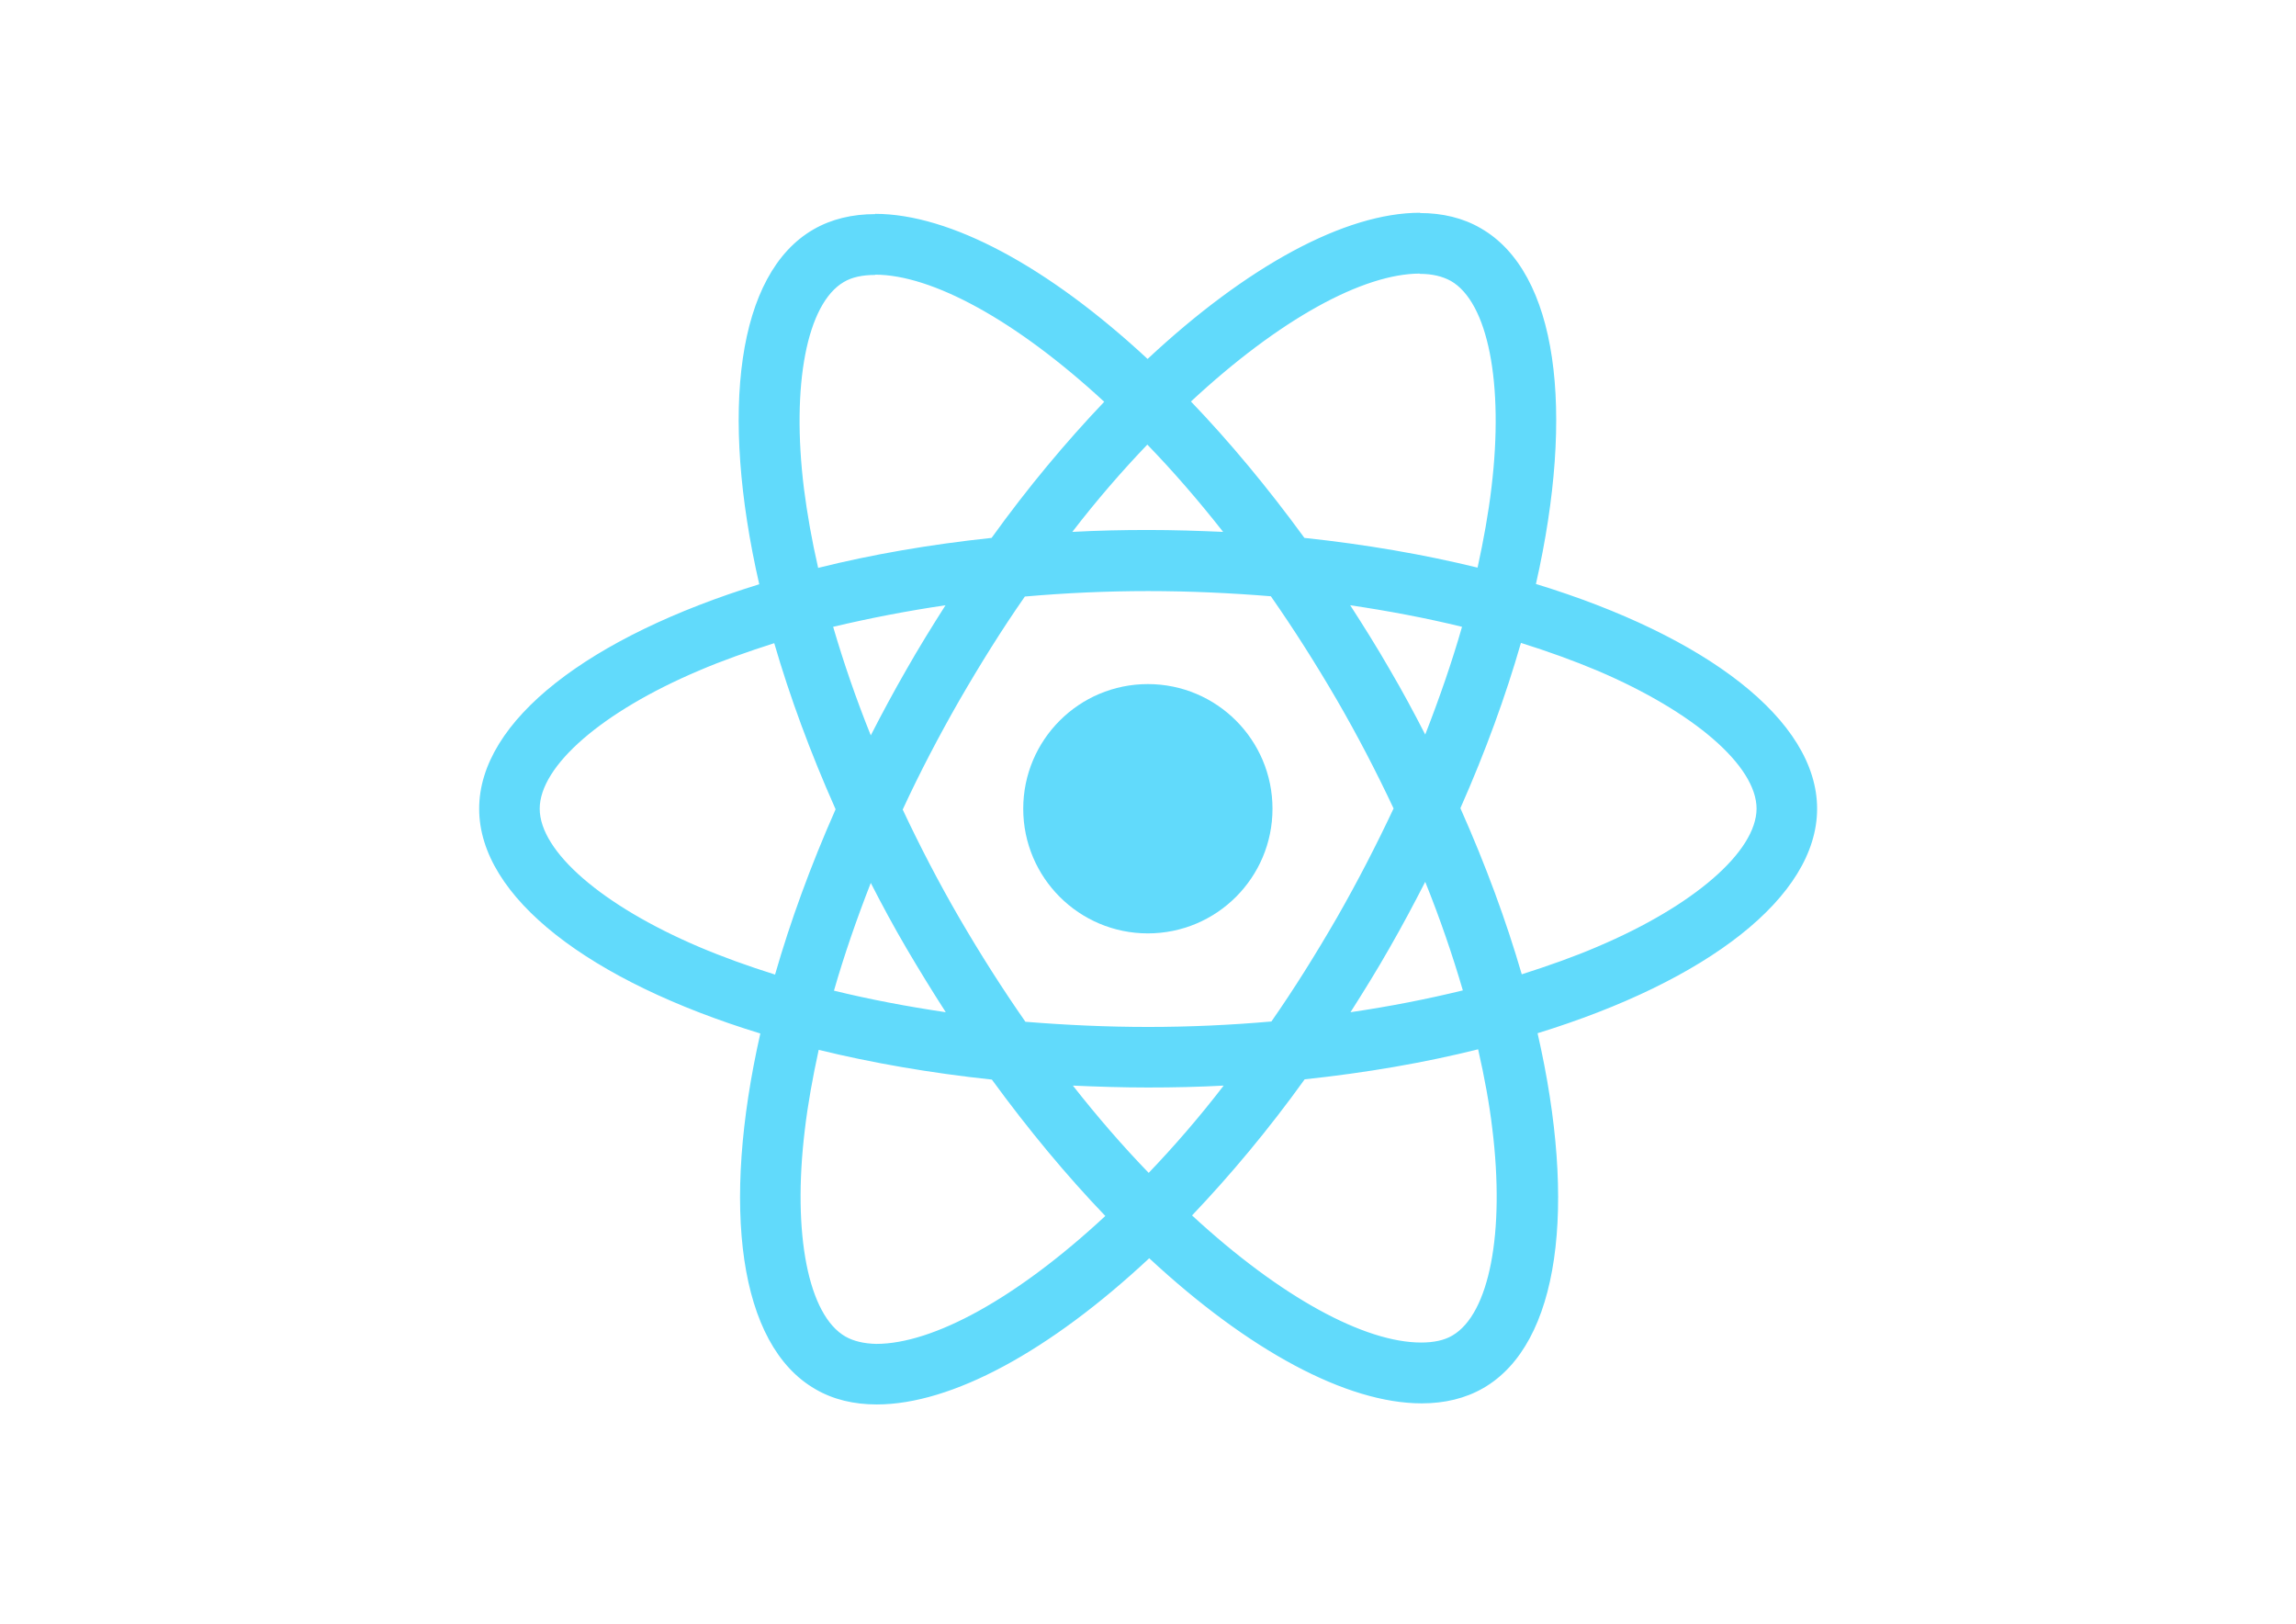
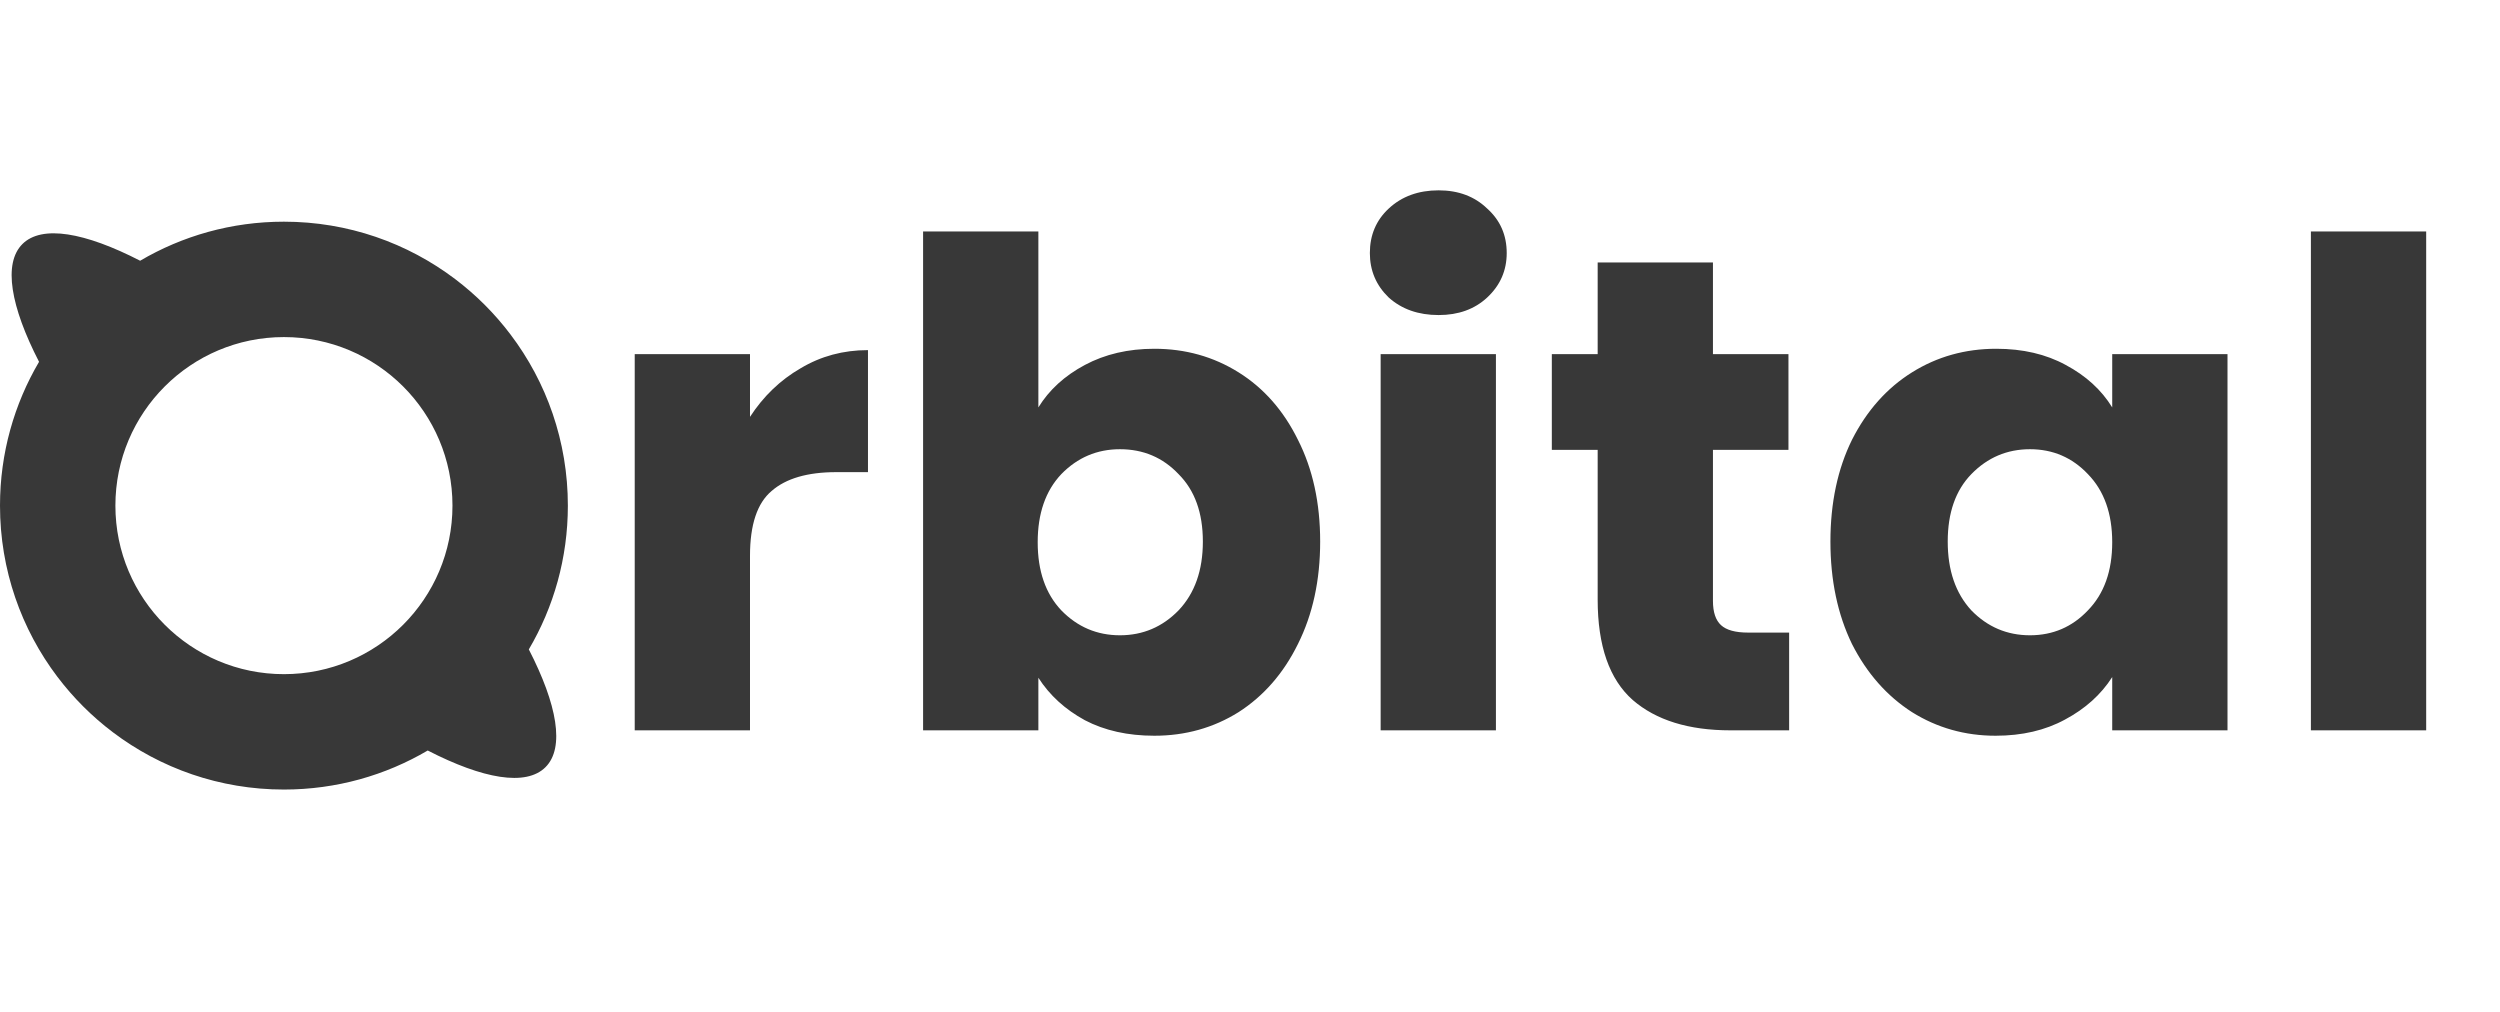
- <svg xmlns="http://www.w3.org/2000/svg" viewBox="0 0 841.9 595.3">
-   <g fill="#61DAFB">
-     <path d="M666.3 296.5c0-32.5-40.7-63.3-103.1-82.4 14.4-63.6 8-114.2-20.2-130.4-6.5-3.8-14.1-5.6-22.4-5.6v22.3c4.6 0 8.3.9 11.4 2.6 13.6 7.8 19.5 37.5 14.9 75.7-1.1 9.4-2.9 19.3-5.1 29.4-19.6-4.8-41-8.5-63.5-10.9-13.5-18.5-27.5-35.3-41.6-50 32.6-30.3 63.2-46.9 84-46.9V78c-27.5 0-63.5 19.6-99.9 53.6-36.4-33.8-72.4-53.2-99.9-53.2v22.3c20.7 0 51.4 16.5 84 46.6-14 14.7-28 31.4-41.3 49.9-22.6 2.4-44 6.1-63.6 11-2.3-10-4-19.7-5.2-29-4.7-38.2 1.1-67.9 14.6-75.8 3-1.8 6.9-2.6 11.5-2.6V78.5c-8.4 0-16 1.8-22.6 5.6-28.1 16.2-34.4 66.7-19.9 130.1-62.2 19.2-102.7 49.9-102.7 82.3 0 32.5 40.7 63.3 103.1 82.4-14.4 63.6-8 114.2 20.2 130.4 6.5 3.8 14.1 5.6 22.5 5.6 27.5 0 63.5-19.6 99.9-53.6 36.4 33.8 72.4 53.2 99.9 53.2 8.4 0 16-1.8 22.6-5.6 28.1-16.2 34.4-66.7 19.9-130.1 62-19.1 102.5-49.9 102.5-82.3zm-130.2-66.7c-3.7 12.9-8.3 26.2-13.5 39.5-4.1-8-8.4-16-13.1-24-4.6-8-9.5-15.8-14.4-23.4 14.2 2.1 27.9 4.7 41 7.9zm-45.8 106.5c-7.8 13.5-15.8 26.3-24.1 38.2-14.9 1.3-30 2-45.2 2-15.1 0-30.2-.7-45-1.9-8.3-11.9-16.4-24.6-24.2-38-7.6-13.1-14.5-26.4-20.8-39.8 6.2-13.4 13.2-26.8 20.7-39.9 7.8-13.5 15.8-26.3 24.1-38.2 14.9-1.3 30-2 45.2-2 15.1 0 30.2.7 45 1.9 8.3 11.9 16.4 24.6 24.2 38 7.6 13.1 14.5 26.4 20.8 39.8-6.3 13.4-13.2 26.8-20.7 39.9zm32.3-13c5.4 13.4 10 26.8 13.8 39.8-13.1 3.2-26.9 5.9-41.2 8 4.9-7.7 9.8-15.6 14.4-23.7 4.6-8 8.9-16.1 13-24.1zM421.2 430c-9.3-9.6-18.6-20.3-27.8-32 9 .4 18.2.7 27.5.7 9.4 0 18.7-.2 27.8-.7-9 11.7-18.3 22.4-27.5 32zm-74.4-58.9c-14.2-2.1-27.9-4.7-41-7.9 3.7-12.9 8.3-26.2 13.5-39.5 4.1 8 8.4 16 13.1 24 4.7 8 9.5 15.8 14.4 23.4zM420.7 163c9.3 9.6 18.6 20.3 27.8 32-9-.4-18.2-.7-27.5-.7-9.4 0-18.7.2-27.8.7 9-11.7 18.3-22.4 27.5-32zm-74 58.9c-4.9 7.7-9.8 15.6-14.4 23.7-4.6 8-8.9 16-13 24-5.4-13.4-10-26.8-13.8-39.8 13.1-3.1 26.9-5.8 41.2-7.9zm-90.5 125.2c-35.4-15.1-58.3-34.9-58.3-50.6 0-15.7 22.9-35.6 58.3-50.6 8.6-3.7 18-7 27.7-10.1 5.7 19.6 13.2 40 22.5 60.9-9.2 20.8-16.6 41.1-22.2 60.6-9.9-3.1-19.3-6.5-28-10.2zM310 490c-13.6-7.8-19.5-37.5-14.9-75.7 1.1-9.4 2.9-19.3 5.1-29.4 19.6 4.8 41 8.5 63.5 10.9 13.5 18.5 27.5 35.3 41.6 50-32.6 30.3-63.2 46.9-84 46.9-4.5-.1-8.3-1-11.3-2.7zm237.2-76.2c4.7 38.2-1.1 67.9-14.6 75.8-3 1.8-6.9 2.6-11.5 2.6-20.7 0-51.4-16.5-84-46.6 14-14.7 28-31.4 41.3-49.9 22.6-2.4 44-6.1 63.6-11 2.3 10.1 4.1 19.8 5.2 29.1zm38.5-66.7c-8.6 3.7-18 7-27.7 10.1-5.7-19.6-13.2-40-22.5-60.9 9.2-20.8 16.6-41.1 22.2-60.6 9.9 3.1 19.3 6.5 28.1 10.2 35.4 15.1 58.3 34.9 58.3 50.6-.1 15.7-23 35.6-58.4 50.6zM320.8 78.4z" />
-     <circle cx="420.9" cy="296.5" r="45.7" />
-     <path d="M520.5 78.1z" />
+ <svg xmlns="http://www.w3.org/2000/svg" width="89" height="36" viewBox="0 0 89 36" fill="none">
+   <path d="M26.7 14.84C27.18 14.104 27.78 13.528 28.5 13.112C29.22 12.68 30.02 12.464 30.9 12.464V16.808H29.772C28.748 16.808 27.98 17.032 27.468 17.48C26.956 17.912 26.7 18.68 26.7 19.784V26H22.596V12.608H26.7V14.84ZM36.966 14.504C37.35 13.88 37.902 13.376 38.622 12.992C39.342 12.608 40.166 12.416 41.094 12.416C42.198 12.416 43.198 12.696 44.094 13.256C44.99 13.816 45.694 14.616 46.206 15.656C46.734 16.696 46.998 17.904 46.998 19.28C46.998 20.656 46.734 21.872 46.206 22.928C45.694 23.968 44.99 24.776 44.094 25.352C43.198 25.912 42.198 26.192 41.094 26.192C40.15 26.192 39.326 26.008 38.622 25.64C37.918 25.256 37.366 24.752 36.966 24.128V26H32.862V8.24H36.966V14.504ZM42.822 19.28C42.822 18.256 42.534 17.456 41.958 16.88C41.398 16.288 40.702 15.992 39.87 15.992C39.054 15.992 38.358 16.288 37.782 16.88C37.222 17.472 36.942 18.28 36.942 19.304C36.942 20.328 37.222 21.136 37.782 21.728C38.358 22.32 39.054 22.616 39.87 22.616C40.686 22.616 41.382 22.32 41.958 21.728C42.534 21.12 42.822 20.304 42.822 19.28ZM51.215 11.216C50.495 11.216 49.903 11.008 49.439 10.592C48.991 10.16 48.767 9.632 48.767 9.008C48.767 8.368 48.991 7.84 49.439 7.424C49.903 6.992 50.495 6.776 51.215 6.776C51.919 6.776 52.495 6.992 52.943 7.424C53.407 7.84 53.639 8.368 53.639 9.008C53.639 9.632 53.407 10.16 52.943 10.592C52.495 11.008 51.919 11.216 51.215 11.216ZM53.255 12.608V26H49.151V12.608H53.255ZM63.693 22.52V26H61.605C60.117 26 58.957 25.64 58.125 24.92C57.293 24.184 56.877 22.992 56.877 21.344V16.016H55.245V12.608H56.877V9.344H60.981V12.608H63.669V16.016H60.981V21.392C60.981 21.792 61.077 22.08 61.269 22.256C61.461 22.432 61.781 22.52 62.229 22.52H63.693ZM65.163 19.28C65.163 17.904 65.419 16.696 65.931 15.656C66.459 14.616 67.171 13.816 68.067 13.256C68.963 12.696 69.963 12.416 71.067 12.416C72.011 12.416 72.835 12.608 73.539 12.992C74.259 13.376 74.811 13.88 75.195 14.504V12.608H79.299V26H75.195V24.104C74.795 24.728 74.235 25.232 73.515 25.616C72.811 26 71.987 26.192 71.043 26.192C69.955 26.192 68.963 25.912 68.067 25.352C67.171 24.776 66.459 23.968 65.931 22.928C65.419 21.872 65.163 20.656 65.163 19.28ZM75.195 19.304C75.195 18.28 74.907 17.472 74.331 16.88C73.771 16.288 73.083 15.992 72.267 15.992C71.451 15.992 70.755 16.288 70.179 16.88C69.619 17.456 69.339 18.256 69.339 19.28C69.339 20.304 69.619 21.12 70.179 21.728C70.755 22.32 71.451 22.616 72.267 22.616C73.083 22.616 73.771 22.32 74.331 21.728C74.907 21.136 75.195 20.328 75.195 19.304ZM86.372 8.24V26H82.268V8.24H86.372Z" fill="#383838" />
+   <g filter="url(#filter0_b)">
+     <path fill-rule="evenodd" clip-rule="evenodd" d="M20.216 18C20.216 15.711 19.456 13.6 18.173 11.906C17.892 11.534 17.585 11.182 17.256 10.852C16.927 10.523 16.575 10.217 16.203 9.935C14.508 8.653 12.397 7.892 10.108 7.892C8.24 7.892 6.49 8.399 4.989 9.282C3.025 8.271 1.489 7.997 0.797 8.689C0.105 9.381 0.379 10.917 1.39 12.881C0.507 14.382 0 16.132 0 18C0 20.289 0.761 22.4 2.043 24.094C2.325 24.466 2.631 24.818 2.961 25.148C3.29 25.477 3.642 25.784 4.014 26.065C5.708 27.347 7.819 28.108 10.108 28.108C11.976 28.108 13.726 27.601 15.227 26.718C17.191 27.729 18.728 28.003 19.42 27.311C20.112 26.619 19.837 25.083 18.826 23.119C19.71 21.618 20.216 19.868 20.216 18ZM10.108 24C13.422 24 16.108 21.314 16.108 18C16.108 14.686 13.422 12 10.108 12C6.795 12 4.108 14.686 4.108 18C4.108 21.314 6.795 24 10.108 24Z" fill="#383838" />
  </g>
+   <defs>
+     <filter id="filter0_b" x="-0.371" y="7.521" width="20.958" height="20.958" filterUnits="userSpaceOnUse" color-interpolation-filters="sRGB">
+       <feFlood flood-opacity="0" result="BackgroundImageFix" />
+       <feGaussianBlur in="BackgroundImage" stdDeviation="0.185" />
+       <feComposite in2="SourceAlpha" operator="in" result="effect1_backgroundBlur" />
+       <feBlend mode="normal" in="SourceGraphic" in2="effect1_backgroundBlur" result="shape" />
+     </filter>
+   </defs>
</svg>
